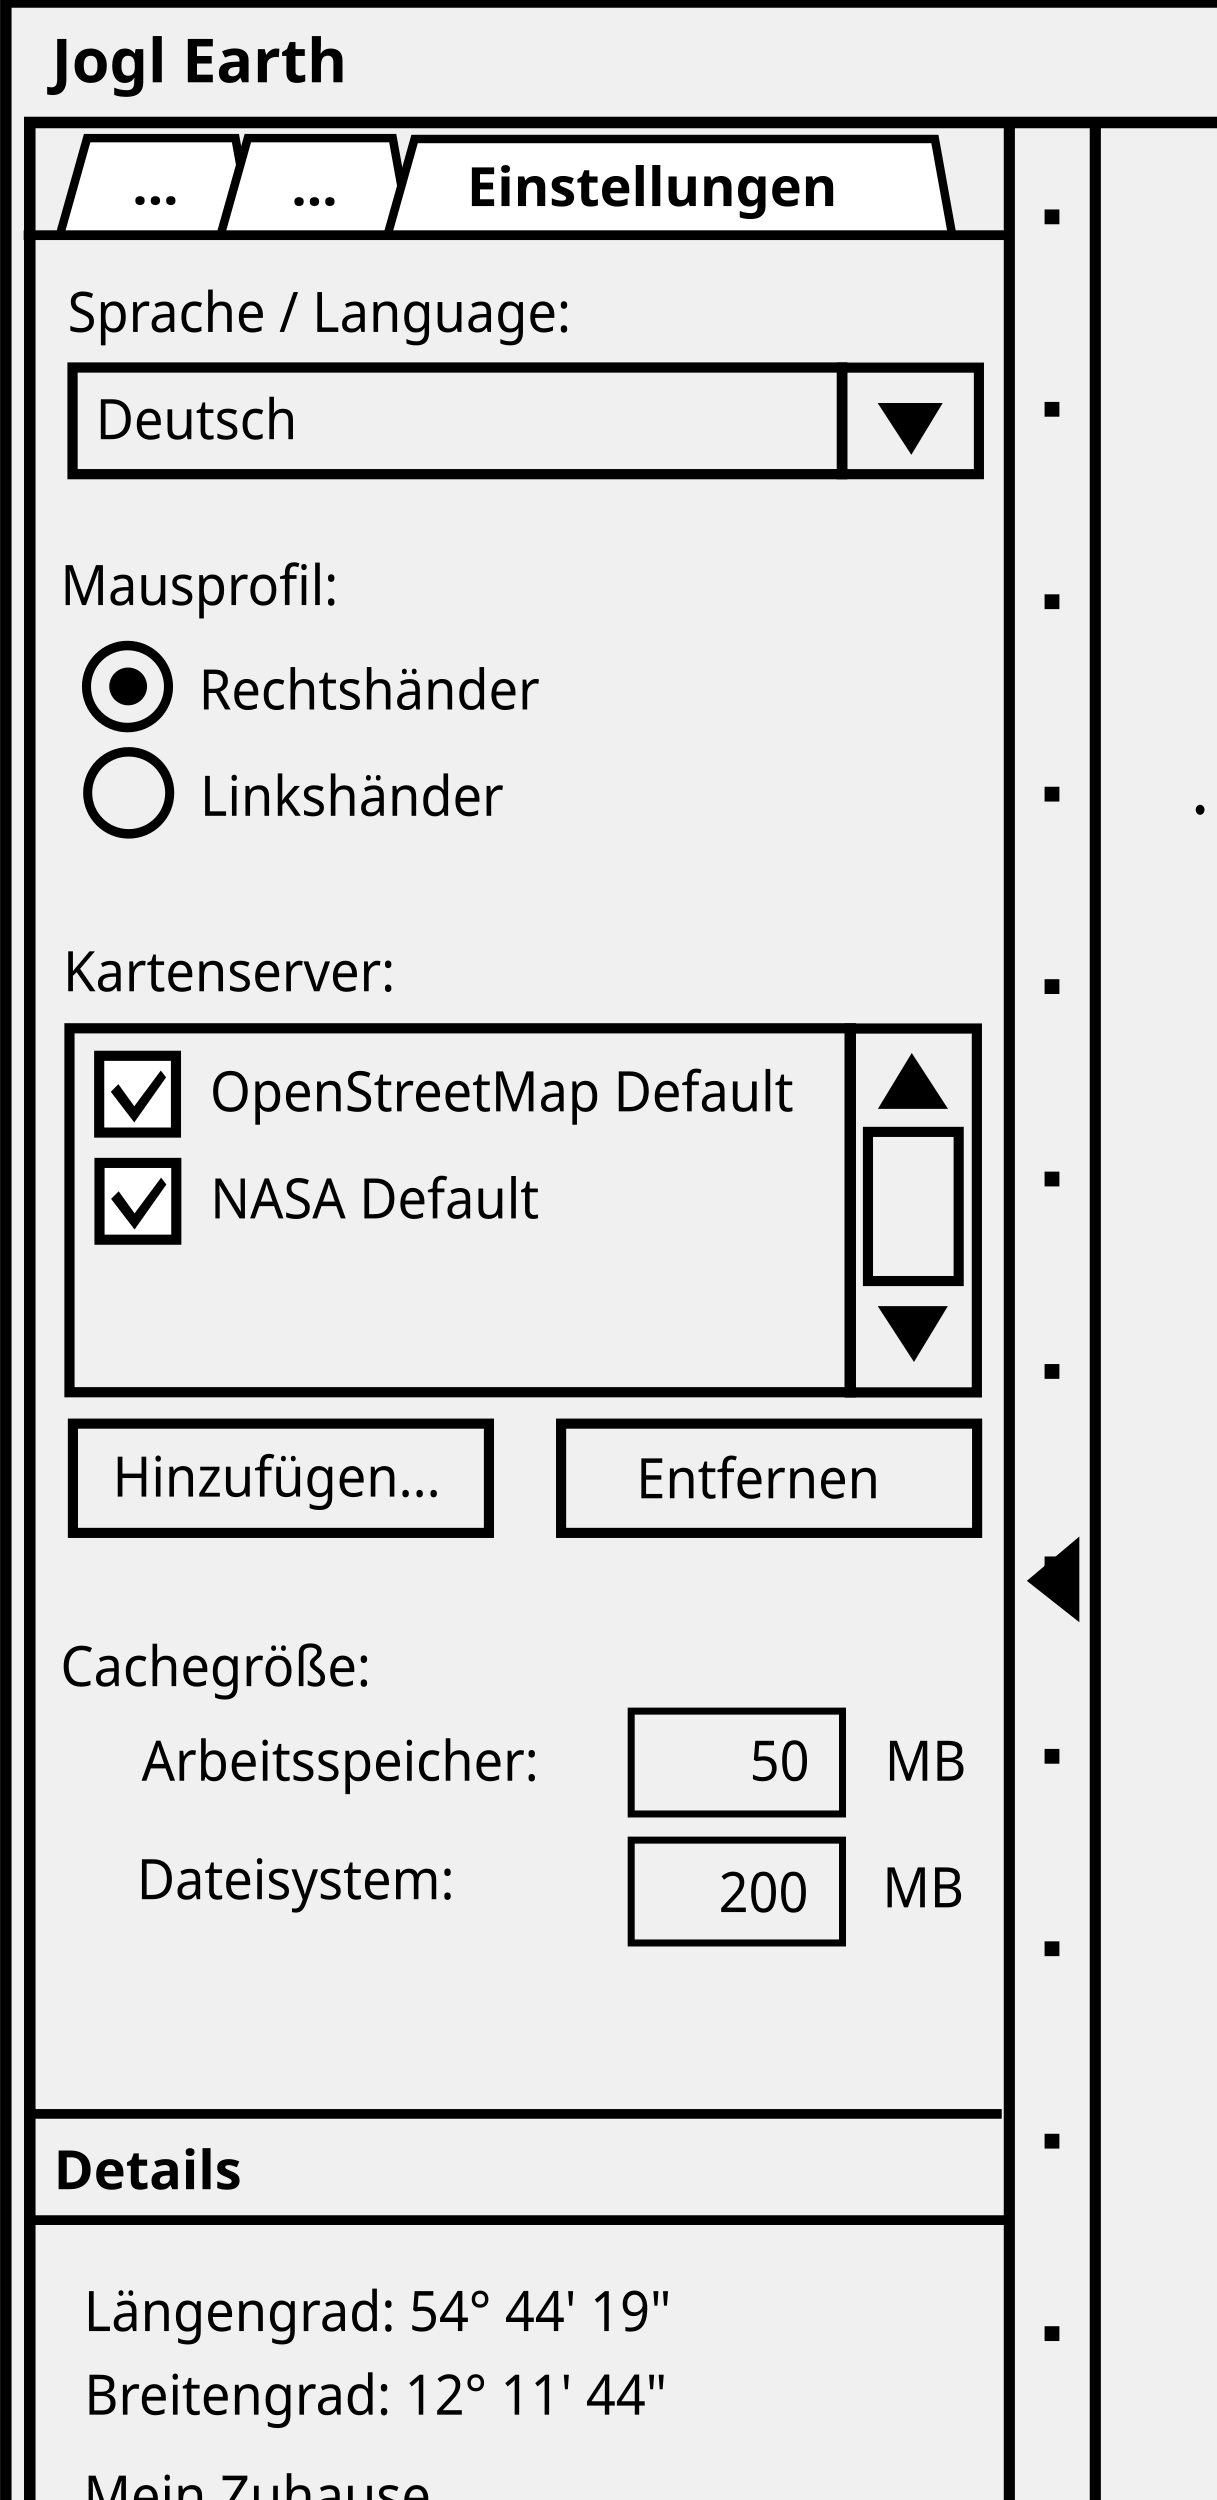
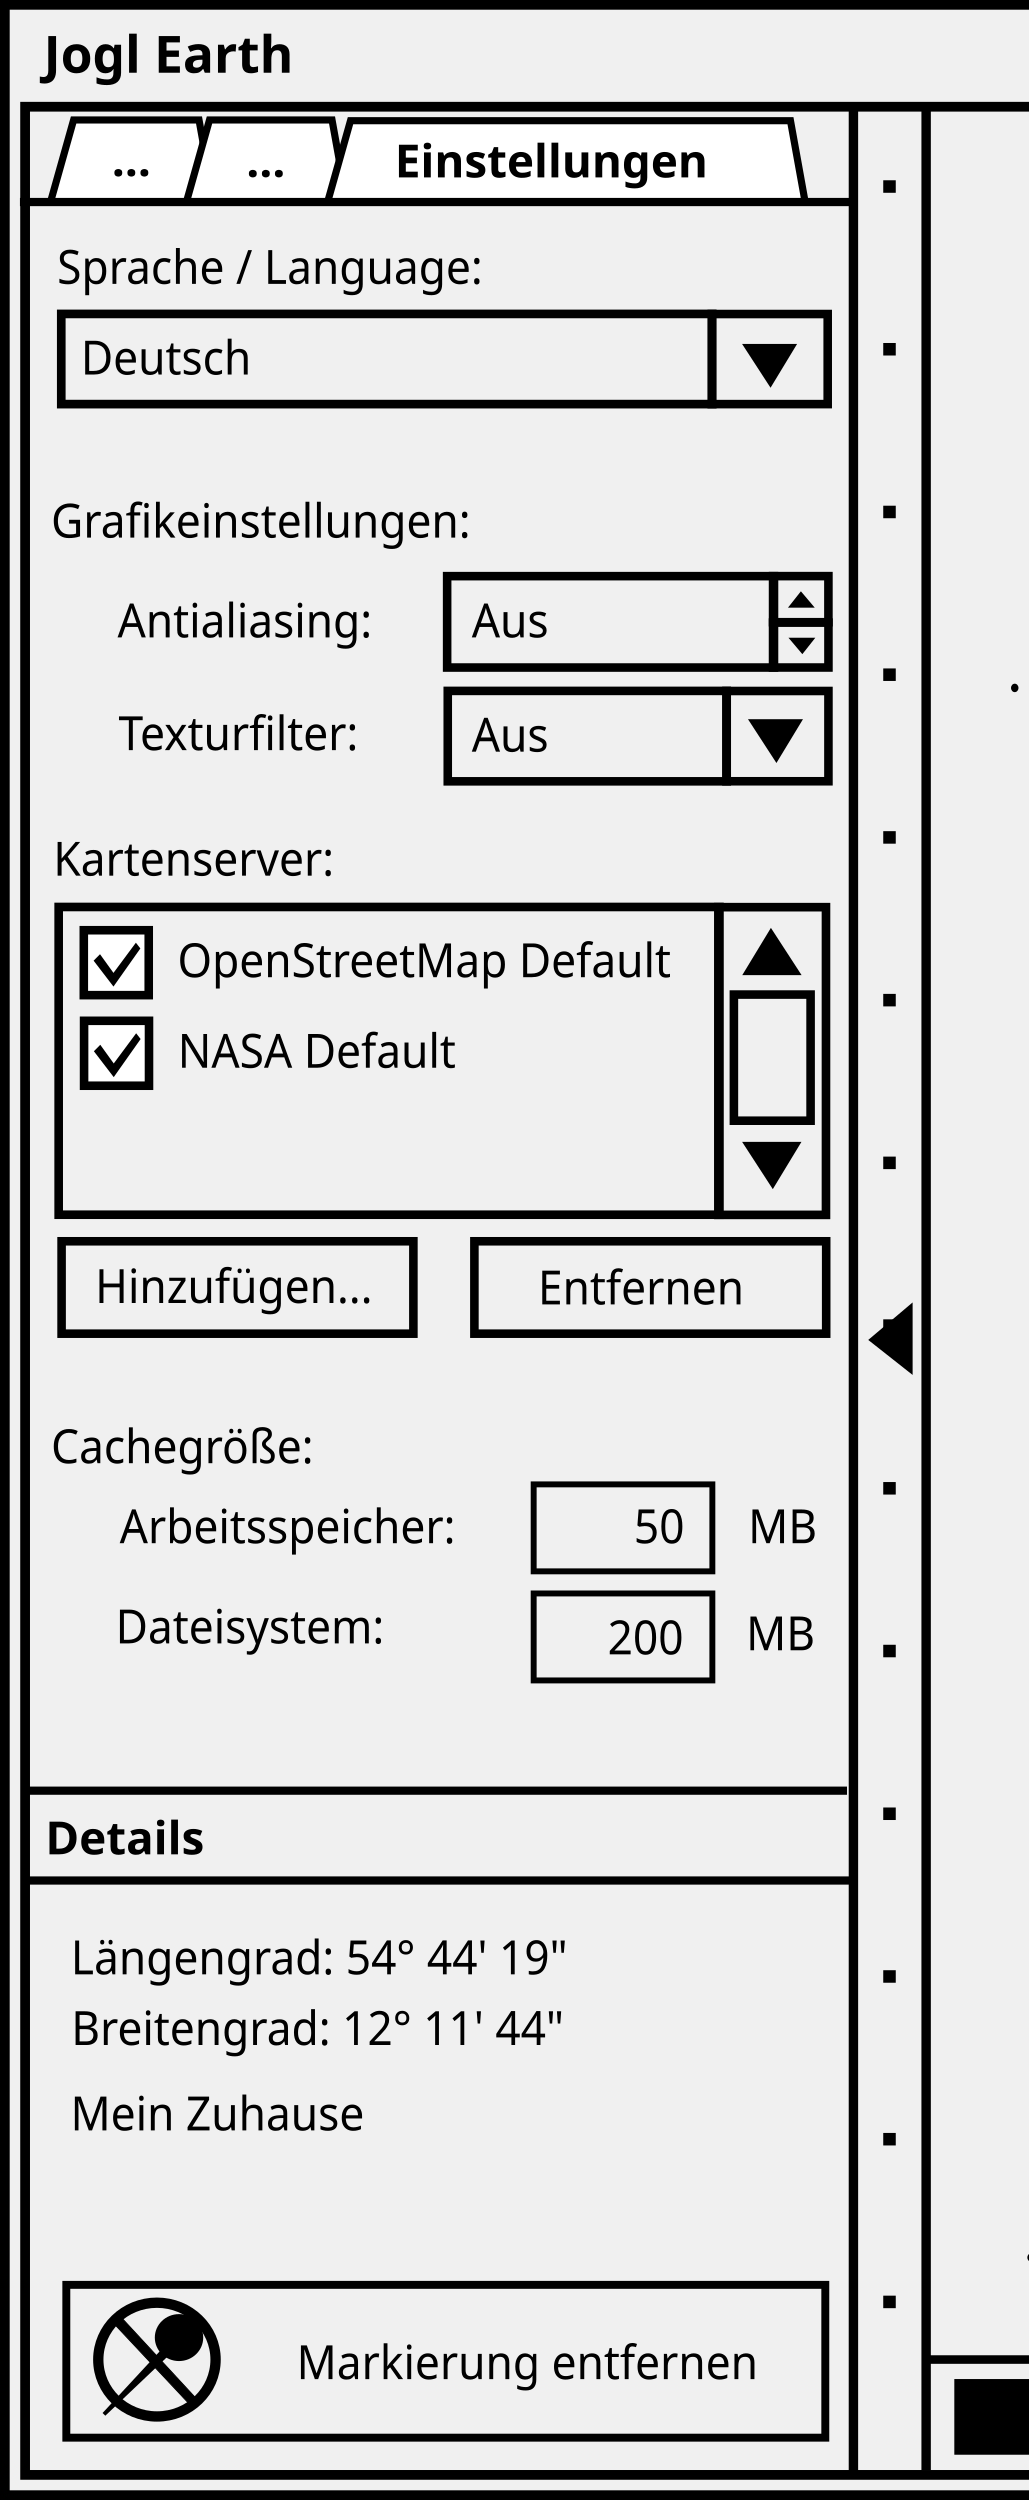
- <svg xmlns="http://www.w3.org/2000/svg" width="180" height="370" id="svg2" version="1.1">
+ <svg xmlns="http://www.w3.org/2000/svg" width="180" height="437.555" id="svg2" version="1.1">
  <defs id="defs4" />
-   <g id="layer1" transform="translate(-18.8125,-301.6562)">
-     <text xml:space="preserve" style="font-size:36.812px;font-style:normal;font-weight:normal;text-align:start;line-height:125%;letter-spacing:0px;word-spacing:0px;text-anchor:start;fill:#000000;fill-opacity:1;stroke:none;font-family:Sans" x="154.671" y="547.28" id="text7509" transform="scale(0.96829,1.032749)">
-       <tspan id="tspan7511" x="154.671" y="547.28" style="font-size:8px;text-align:start;text-anchor:start">MB</tspan>
+   <g id="layer1" transform="translate(-18.82523,-301.1038)">
+     <text xml:space="preserve" style="font-size:36.812px;font-style:normal;font-weight:normal;text-align:start;line-height:125%;letter-spacing:0px;word-spacing:0px;text-anchor:start;fill:#000000;fill-opacity:1;stroke:none;font-family:Sans" x="154.671" y="553.089" id="text7509" transform="scale(0.96829,1.032749)">
+       <tspan id="tspan7511" x="154.671" y="553.089" style="font-size:8px;text-align:start;text-anchor:start">MB</tspan>
    </text>
    <path id="path4767" d="m 27.656,336.49 4.053,-14.39 21.947,0 2.533,14.039" style="fill:#ffffff;fill-opacity:1;stroke:#000000;stroke-width:1.252;stroke-linecap:butt;stroke-linejoin:miter;stroke-miterlimit:4;stroke-opacity:1;stroke-dasharray:none" />
-     <text xml:space="preserve" style="font-size:36.812px;font-style:normal;font-weight:normal;text-align:start;line-height:125%;letter-spacing:0px;word-spacing:0px;text-anchor:start;fill:#000000;fill-opacity:1;stroke:none;font-family:Sans" x="28.676" y="533.724" id="text7493" transform="scale(0.96829,1.032749)">
-       <tspan id="tspan7495" x="28.676" y="533.724" style="font-size:8px;text-align:start;text-anchor:start">Cachegröße:</tspan>
+     <text xml:space="preserve" style="font-size:36.812px;font-style:normal;font-weight:normal;text-align:start;line-height:125%;letter-spacing:0px;word-spacing:0px;text-anchor:start;fill:#000000;fill-opacity:1;stroke:none;font-family:Sans" x="28.676" y="539.533" id="text7493" transform="scale(0.96829,1.032749)">
+       <tspan id="tspan7495" x="28.676" y="539.533" style="font-size:8px;text-align:start;text-anchor:start">Cachegröße:</tspan>
    </text>
    <rect style="fill:none;stroke:#000000;stroke-width:1.706;stroke-linecap:butt;stroke-linejoin:miter;stroke-miterlimit:4;stroke-opacity:1;stroke-dasharray:none" id="rect2985" width="561.002" height="414.481" x="23.219" y="319.784" />
    <path style="fill:none;stroke:#000000;stroke-width:1.647;stroke-linecap:butt;stroke-linejoin:miter;stroke-miterlimit:4;stroke-opacity:1;stroke-dasharray:none" d="m 180.919,319.598 0,413.87" id="path3755" />
    <path style="fill:none;stroke:#000000;stroke-width:1.497;stroke-linecap:butt;stroke-linejoin:miter;stroke-miterlimit:4;stroke-opacity:1;stroke-dasharray:none" d="m 181.296,714.076 375.1,0" id="path3759" />
    <rect y="301.952" x="19.674" height="435.859" width="567.379" id="rect3761" style="fill:none;stroke:#000000;stroke-width:1.697;stroke-linecap:butt;stroke-linejoin:miter;stroke-miterlimit:4;stroke-opacity:1;stroke-dasharray:none" />
    <rect y="-729.984" x="-245.489" height="11.804" width="28.916" id="rect3799" style="fill:none;stroke:#000000;stroke-width:1.504;stroke-miterlimit:4;stroke-opacity:1;stroke-dasharray:none" transform="scale(-1,-1)" />
    <rect style="fill:#000000;fill-opacity:1;stroke:#000000;stroke-width:1.771;stroke-miterlimit:4;stroke-opacity:1;stroke-dasharray:none" id="rect3801" width="41.275" height="11.476" x="-228.012" y="-729.85" transform="scale(-1,-1)" />
    <text xml:space="preserve" style="font-size:40px;font-style:normal;font-weight:normal;line-height:125%;letter-spacing:0px;word-spacing:0px;fill:#000000;fill-opacity:1;stroke:none;font-family:Sans" x="207.839" y="726.166" id="text3803">
      <tspan id="tspan3805" x="207.839" y="726.166" style="font-size:6px;font-weight:bold;fill:#ffffff;-inkscape-font-specification:Sans Bold">75%</tspan>
    </text>
-     <path transform="matrix(0.006629,0,0,0.00788205,246.0169,393.2799)" d="m 483.571,409.148 a 98.214,93.929 0 1 1 -196.429,0 98.214,93.929 0 1 1 196.429,0 z" id="path3820-26" style="fill:#000000;fill-opacity:1;stroke:none" />
-     <path transform="matrix(0.006629,0,0,0.00788205,243.5169,365.0656)" d="m 483.571,409.148 a 98.214,93.929 0 1 1 -196.429,0 98.214,93.929 0 1 1 196.429,0 z" id="path3820-9" style="fill:#000000;fill-opacity:1;stroke:none" />
-     <path transform="matrix(0.006629,0,0,0.00788205,253.5169,456.4942)" d="m 483.571,409.148 a 98.214,93.929 0 1 1 -196.429,0 98.214,93.929 0 1 1 196.429,0 z" id="path3820-0" style="fill:#000000;fill-opacity:1;stroke:none" />
-     <path transform="matrix(0.006629,0,0,0.00788205,224.2312,421.1371)" d="m 483.571,409.148 a 98.214,93.929 0 1 1 -196.429,0 98.214,93.929 0 1 1 196.429,0 z" id="path3820-8" style="fill:#000000;fill-opacity:1;stroke:none" />
-     <path transform="matrix(0.006629,0,0,0.00788205,229.9455,476.8514)" d="m 483.571,409.148 a 98.214,93.929 0 1 1 -196.429,0 98.214,93.929 0 1 1 196.429,0 z" id="path3820-269" style="fill:#000000;fill-opacity:1;stroke:none" />
-     <path transform="matrix(0.006629,0,0,0.00788205,226.0169,341.1371)" d="m 483.571,409.148 a 98.214,93.929 0 1 1 -196.429,0 98.214,93.929 0 1 1 196.429,0 z" id="path3820-02" style="fill:#000000;fill-opacity:1;stroke:none" />
-     <path transform="matrix(0.006629,0,0,0.00788205,208.1598,356.1371)" d="m 483.571,409.148 a 98.214,93.929 0 1 1 -196.429,0 98.214,93.929 0 1 1 196.429,0 z" id="path3820-86" style="fill:#000000;fill-opacity:1;stroke:none" />
-     <path transform="matrix(0.006629,0,0,0.00788205,212.4455,395.4228)" d="m 483.571,409.148 a 98.214,93.929 0 1 1 -196.429,0 98.214,93.929 0 1 1 196.429,0 z" id="path3820-19" style="fill:#000000;fill-opacity:1;stroke:none" />
-     <path transform="matrix(0.006629,0,0,0.00788205,228.1598,376.8514)" d="m 483.571,409.148 a 98.214,93.929 0 1 1 -196.429,0 98.214,93.929 0 1 1 196.429,0 z" id="path3820-38" style="fill:#000000;fill-opacity:1;stroke:none" />
-     <path transform="matrix(0.006629,0,0,0.00788205,211.0169,468.9942)" d="m 483.571,409.148 a 98.214,93.929 0 1 1 -196.429,0 98.214,93.929 0 1 1 196.429,0 z" id="path3820-6" style="fill:#000000;fill-opacity:1;stroke:none" />
-     <path transform="matrix(0.006629,0,0,0.00788205,193.874,418.2799)" d="m 483.571,409.148 a 98.214,93.929 0 1 1 -196.429,0 98.214,93.929 0 1 1 196.429,0 z" id="path3820-09" style="fill:#000000;fill-opacity:1;stroke:none" />
-     <path transform="matrix(0.006629,0,0,0.00788205,198.874,483.2799)" d="m 483.571,409.148 a 98.214,93.929 0 1 1 -196.429,0 98.214,93.929 0 1 1 196.429,0 z" id="path3820-45" style="fill:#000000;fill-opacity:1;stroke:none" />
-     <path transform="matrix(0.006629,0,0,0.00788205,219.5883,509.7085)" d="m 483.571,409.148 a 98.214,93.929 0 1 1 -196.429,0 98.214,93.929 0 1 1 196.429,0 z" id="path3820-44" style="fill:#000000;fill-opacity:1;stroke:none" />
-     <path transform="matrix(0.006629,0,0,0.00788205,251.7312,505.4228)" d="m 483.571,409.148 a 98.214,93.929 0 1 1 -196.429,0 98.214,93.929 0 1 1 196.429,0 z" id="path3820-94" style="fill:#000000;fill-opacity:1;stroke:none" />
-     <path transform="matrix(0.006629,0,0,0.00788205,251.0169,551.8514)" d="m 483.571,409.148 a 98.214,93.929 0 1 1 -196.429,0 98.214,93.929 0 1 1 196.429,0 z" id="path3820-48" style="fill:#000000;fill-opacity:1;stroke:none" />
-     <path transform="matrix(0.006629,0,0,0.00788205,240.3026,536.8514)" d="m 483.571,409.148 a 98.214,93.929 0 1 1 -196.429,0 98.214,93.929 0 1 1 196.429,0 z" id="path3820-00" style="fill:#000000;fill-opacity:1;stroke:none" />
-     <path transform="matrix(0.006629,0,0,0.00788205,213.874,629.4228)" d="m 483.571,409.148 a 98.214,93.929 0 1 1 -196.429,0 98.214,93.929 0 1 1 196.429,0 z" id="path3820-15" style="fill:#000000;fill-opacity:1;stroke:none" />
-     <path transform="matrix(0.006629,0,0,0.00788205,206.7312,659.4228)" d="m 483.571,409.148 a 98.214,93.929 0 1 1 -196.429,0 98.214,93.929 0 1 1 196.429,0 z" id="path3820-04" style="fill:#000000;fill-opacity:1;stroke:none" />
-     <path transform="matrix(0.006629,0,0,0.00788205,216.7312,675.8514)" d="m 483.571,409.148 a 98.214,93.929 0 1 1 -196.429,0 98.214,93.929 0 1 1 196.429,0 z" id="path3820-21" style="fill:#000000;fill-opacity:1;stroke:none" />
-     <path transform="matrix(0.006629,0,0,-0.00788205,196.7312,699.4441)" d="m 483.571,409.148 a 98.214,93.929 0 1 1 -196.429,0 98.214,93.929 0 1 1 196.429,0 z" id="path3820-46" style="fill:#000000;fill-opacity:1;stroke:none" />
-     <path transform="matrix(0.006629,0,0,0.00788205,256.0169,578.2799)" d="m 483.571,409.148 a 98.214,93.929 0 1 1 -196.429,0 98.214,93.929 0 1 1 196.429,0 z" id="path3820-97" style="fill:#000000;fill-opacity:1;stroke:none" />
-     <path transform="matrix(0.006629,0,0,0.00788205,230.3026,652.2799)" d="m 483.571,409.148 a 98.214,93.929 0 1 1 -196.429,0 98.214,93.929 0 1 1 196.429,0 z" id="path3820-723" style="fill:#000000;fill-opacity:1;stroke:none" />
-     <path transform="matrix(0.006629,0,0,0.00788205,201.0169,528.2799)" d="m 483.571,409.148 a 98.214,93.929 0 1 1 -196.429,0 98.214,93.929 0 1 1 196.429,0 z" id="path3820-113" style="fill:#000000;fill-opacity:1;stroke:none" />
+     <path transform="matrix(0.006629,0,0,0.00788205,246.0169,393.2799)" d="m 483.571,409.148 c 0,51.875 -43.972,93.929 -98.214,93.929 -54.242,0 -98.214,-42.053 -98.214,-93.929 0,-51.875 43.972,-93.929 98.214,-93.929 54.242,0 98.214,42.053 98.214,93.929 z" id="path3820-26" style="fill:#000000;fill-opacity:1;stroke:none" />
+     <path transform="matrix(0.006629,0,0,0.00788205,243.5169,365.0656)" d="m 483.571,409.148 c 0,51.875 -43.972,93.929 -98.214,93.929 -54.242,0 -98.214,-42.053 -98.214,-93.929 0,-51.875 43.972,-93.929 98.214,-93.929 54.242,0 98.214,42.053 98.214,93.929 z" id="path3820-9" style="fill:#000000;fill-opacity:1;stroke:none" />
+     <path transform="matrix(0.006629,0,0,0.00788205,253.5169,456.4942)" d="m 483.571,409.148 c 0,51.875 -43.972,93.929 -98.214,93.929 -54.242,0 -98.214,-42.053 -98.214,-93.929 0,-51.875 43.972,-93.929 98.214,-93.929 54.242,0 98.214,42.053 98.214,93.929 z" id="path3820-0" style="fill:#000000;fill-opacity:1;stroke:none" />
+     <path transform="matrix(0.006629,0,0,0.00788205,224.2312,421.1371)" d="m 483.571,409.148 c 0,51.875 -43.972,93.929 -98.214,93.929 -54.242,0 -98.214,-42.053 -98.214,-93.929 0,-51.875 43.972,-93.929 98.214,-93.929 54.242,0 98.214,42.053 98.214,93.929 z" id="path3820-8" style="fill:#000000;fill-opacity:1;stroke:none" />
+     <path transform="matrix(0.006629,0,0,0.00788205,229.9455,476.8514)" d="m 483.571,409.148 c 0,51.875 -43.972,93.929 -98.214,93.929 -54.242,0 -98.214,-42.053 -98.214,-93.929 0,-51.875 43.972,-93.929 98.214,-93.929 54.242,0 98.214,42.053 98.214,93.929 z" id="path3820-269" style="fill:#000000;fill-opacity:1;stroke:none" />
+     <path transform="matrix(0.006629,0,0,0.00788205,226.0169,341.1371)" d="m 483.571,409.148 c 0,51.875 -43.972,93.929 -98.214,93.929 -54.242,0 -98.214,-42.053 -98.214,-93.929 0,-51.875 43.972,-93.929 98.214,-93.929 54.242,0 98.214,42.053 98.214,93.929 z" id="path3820-02" style="fill:#000000;fill-opacity:1;stroke:none" />
+     <path transform="matrix(0.006629,0,0,0.00788205,208.1598,356.1371)" d="m 483.571,409.148 c 0,51.875 -43.972,93.929 -98.214,93.929 -54.242,0 -98.214,-42.053 -98.214,-93.929 0,-51.875 43.972,-93.929 98.214,-93.929 54.242,0 98.214,42.053 98.214,93.929 z" id="path3820-86" style="fill:#000000;fill-opacity:1;stroke:none" />
+     <path transform="matrix(0.006629,0,0,0.00788205,212.4455,395.4228)" d="m 483.571,409.148 c 0,51.875 -43.972,93.929 -98.214,93.929 -54.242,0 -98.214,-42.053 -98.214,-93.929 0,-51.875 43.972,-93.929 98.214,-93.929 54.242,0 98.214,42.053 98.214,93.929 z" id="path3820-19" style="fill:#000000;fill-opacity:1;stroke:none" />
+     <path transform="matrix(0.006629,0,0,0.00788205,228.1598,376.8514)" d="m 483.571,409.148 c 0,51.875 -43.972,93.929 -98.214,93.929 -54.242,0 -98.214,-42.053 -98.214,-93.929 0,-51.875 43.972,-93.929 98.214,-93.929 54.242,0 98.214,42.053 98.214,93.929 z" id="path3820-38" style="fill:#000000;fill-opacity:1;stroke:none" />
+     <path transform="matrix(0.006629,0,0,0.00788205,211.0169,468.9942)" d="m 483.571,409.148 c 0,51.875 -43.972,93.929 -98.214,93.929 -54.242,0 -98.214,-42.053 -98.214,-93.929 0,-51.875 43.972,-93.929 98.214,-93.929 54.242,0 98.214,42.053 98.214,93.929 z" id="path3820-6" style="fill:#000000;fill-opacity:1;stroke:none" />
+     <path transform="matrix(0.006629,0,0,0.00788205,193.874,418.2799)" d="m 483.571,409.148 c 0,51.875 -43.972,93.929 -98.214,93.929 -54.242,0 -98.214,-42.053 -98.214,-93.929 0,-51.875 43.972,-93.929 98.214,-93.929 54.242,0 98.214,42.053 98.214,93.929 z" id="path3820-09" style="fill:#000000;fill-opacity:1;stroke:none" />
+     <path transform="matrix(0.006629,0,0,0.00788205,198.874,483.2799)" d="m 483.571,409.148 c 0,51.875 -43.972,93.929 -98.214,93.929 -54.242,0 -98.214,-42.053 -98.214,-93.929 0,-51.875 43.972,-93.929 98.214,-93.929 54.242,0 98.214,42.053 98.214,93.929 z" id="path3820-45" style="fill:#000000;fill-opacity:1;stroke:none" />
+     <path transform="matrix(0.006629,0,0,0.00788205,219.5883,509.7085)" d="m 483.571,409.148 c 0,51.875 -43.972,93.929 -98.214,93.929 -54.242,0 -98.214,-42.053 -98.214,-93.929 0,-51.875 43.972,-93.929 98.214,-93.929 54.242,0 98.214,42.053 98.214,93.929 z" id="path3820-44" style="fill:#000000;fill-opacity:1;stroke:none" />
+     <path transform="matrix(0.006629,0,0,0.00788205,251.7312,505.4228)" d="m 483.571,409.148 c 0,51.875 -43.972,93.929 -98.214,93.929 -54.242,0 -98.214,-42.053 -98.214,-93.929 0,-51.875 43.972,-93.929 98.214,-93.929 54.242,0 98.214,42.053 98.214,93.929 z" id="path3820-94" style="fill:#000000;fill-opacity:1;stroke:none" />
+     <path transform="matrix(0.006629,0,0,0.00788205,251.0169,551.8514)" d="m 483.571,409.148 c 0,51.875 -43.972,93.929 -98.214,93.929 -54.242,0 -98.214,-42.053 -98.214,-93.929 0,-51.875 43.972,-93.929 98.214,-93.929 54.242,0 98.214,42.053 98.214,93.929 z" id="path3820-48" style="fill:#000000;fill-opacity:1;stroke:none" />
+     <path transform="matrix(0.006629,0,0,0.00788205,240.3026,536.8514)" d="m 483.571,409.148 c 0,51.875 -43.972,93.929 -98.214,93.929 -54.242,0 -98.214,-42.053 -98.214,-93.929 0,-51.875 43.972,-93.929 98.214,-93.929 54.242,0 98.214,42.053 98.214,93.929 z" id="path3820-00" style="fill:#000000;fill-opacity:1;stroke:none" />
+     <path transform="matrix(0.006629,0,0,0.00788205,213.874,629.4228)" d="m 483.571,409.148 c 0,51.875 -43.972,93.929 -98.214,93.929 -54.242,0 -98.214,-42.053 -98.214,-93.929 0,-51.875 43.972,-93.929 98.214,-93.929 54.242,0 98.214,42.053 98.214,93.929 z" id="path3820-15" style="fill:#000000;fill-opacity:1;stroke:none" />
+     <path transform="matrix(0.006629,0,0,0.00788205,206.7312,659.4228)" d="m 483.571,409.148 c 0,51.875 -43.972,93.929 -98.214,93.929 -54.242,0 -98.214,-42.053 -98.214,-93.929 0,-51.875 43.972,-93.929 98.214,-93.929 54.242,0 98.214,42.053 98.214,93.929 z" id="path3820-04" style="fill:#000000;fill-opacity:1;stroke:none" />
+     <path transform="matrix(0.006629,0,0,0.00788205,216.7312,675.8514)" d="m 483.571,409.148 c 0,51.875 -43.972,93.929 -98.214,93.929 -54.242,0 -98.214,-42.053 -98.214,-93.929 0,-51.875 43.972,-93.929 98.214,-93.929 54.242,0 98.214,42.053 98.214,93.929 z" id="path3820-21" style="fill:#000000;fill-opacity:1;stroke:none" />
+     <path transform="matrix(0.006629,0,0,-0.00788205,196.7312,699.4441)" d="m 483.571,409.148 c 0,51.875 -43.972,93.929 -98.214,93.929 -54.242,0 -98.214,-42.053 -98.214,-93.929 0,-51.875 43.972,-93.929 98.214,-93.929 54.242,0 98.214,42.053 98.214,93.929 z" id="path3820-46" style="fill:#000000;fill-opacity:1;stroke:none" />
+     <path transform="matrix(0.006629,0,0,0.00788205,256.0169,578.2799)" d="m 483.571,409.148 c 0,51.875 -43.972,93.929 -98.214,93.929 -54.242,0 -98.214,-42.053 -98.214,-93.929 0,-51.875 43.972,-93.929 98.214,-93.929 54.242,0 98.214,42.053 98.214,93.929 z" id="path3820-97" style="fill:#000000;fill-opacity:1;stroke:none" />
+     <path transform="matrix(0.006629,0,0,0.00788205,230.3026,652.2799)" d="m 483.571,409.148 c 0,51.875 -43.972,93.929 -98.214,93.929 -54.242,0 -98.214,-42.053 -98.214,-93.929 0,-51.875 43.972,-93.929 98.214,-93.929 54.242,0 98.214,42.053 98.214,93.929 z" id="path3820-723" style="fill:#000000;fill-opacity:1;stroke:none" />
+     <path transform="matrix(0.006629,0,0,0.00788205,201.0169,528.2799)" d="m 483.571,409.148 c 0,51.875 -43.972,93.929 -98.214,93.929 -54.242,0 -98.214,-42.053 -98.214,-93.929 0,-51.875 43.972,-93.929 98.214,-93.929 54.242,0 98.214,42.053 98.214,93.929 z" id="path3820-113" style="fill:#000000;fill-opacity:1;stroke:none" />
    <path style="fill:none;stroke:#000000;stroke-width:1.439;stroke-linecap:butt;stroke-linejoin:miter;stroke-miterlimit:4;stroke-opacity:1;stroke-dasharray:none" d="m 22.701,630.235 144.975,0" id="path4734" />
    <path style="fill:none;stroke:#000000;stroke-width:1.434;stroke-linecap:butt;stroke-linejoin:miter;stroke-miterlimit:4;stroke-opacity:1;stroke-dasharray:none" d="m 22.696,614.512 144.374,0" id="path4736" />
    <text xml:space="preserve" style="font-size:40px;font-style:normal;font-weight:normal;line-height:125%;letter-spacing:0px;word-spacing:0px;fill:#000000;fill-opacity:1;stroke:none;font-family:Sans" x="26.769" y="625.656" id="text4738">
      <tspan id="tspan4740" x="26.769" y="625.656" style="font-size:8px;font-weight:bold;-inkscape-font-specification:Sans Bold">Details</tspan>
    </text>
    <path style="fill:#ffffff;fill-opacity:1;stroke:#000000;stroke-width:1.252;stroke-linecap:butt;stroke-linejoin:miter;stroke-miterlimit:4;stroke-opacity:1;stroke-dasharray:none" d="m 51.442,336.49 4.053,-14.39 21.441,0 2.533,14.039" id="path4769" />
    <path style="fill:#ffffff;fill-opacity:1;stroke:#000000;stroke-width:1.252;stroke-linecap:butt;stroke-linejoin:miter;stroke-miterlimit:4;stroke-opacity:1;stroke-dasharray:none" d="m 76.12,336.618 4.053,-14.39 77,0 2.533,14.039" id="path4744" />
    <path id="path4742" d="m 22.316,336.463 146.488,0" style="fill:none;stroke:#000000;stroke-width:1.442;stroke-linecap:butt;stroke-linejoin:miter;stroke-miterlimit:4;stroke-opacity:1;stroke-dasharray:none" />
    <text id="text4771" y="331.903" x="38.389" style="font-size:40px;font-style:normal;font-weight:normal;line-height:125%;letter-spacing:0px;word-spacing:0px;fill:#000000;fill-opacity:1;stroke:none;font-family:Sans" xml:space="preserve">
      <tspan style="font-size:8px;font-weight:bold;-inkscape-font-specification:Sans Bold" y="331.903" x="38.389" id="tspan4773">...</tspan>
    </text>
    <text id="text4779" y="313.834" x="26.463" style="font-size:40px;font-style:normal;font-weight:normal;line-height:125%;letter-spacing:0px;word-spacing:0px;fill:#000000;fill-opacity:1;stroke:none;font-family:Sans" xml:space="preserve">
      <tspan style="font-size:9px;font-weight:bold;-inkscape-font-specification:Sans Bold" y="313.834" x="26.463" id="tspan4781">Jogl Earth</tspan>
    </text>
    <path id="path4783" d="m 168.194,319.039 0,414.734" style="fill:none;stroke:#000000;stroke-width:1.648;stroke-linecap:butt;stroke-linejoin:miter;stroke-miterlimit:4;stroke-opacity:1;stroke-dasharray:none" />
    <path style="fill:none;stroke:#000000;stroke-width:2.191;stroke-linecap:butt;stroke-linejoin:miter;stroke-miterlimit:4;stroke-opacity:1;stroke-dasharray:2.191, 26.289;stroke-dashoffset:0" d="m 174.507,332.655 0,394.005" id="path4787" />
    <path style="fill:#000000;fill-opacity:1;stroke:#000000;stroke-width:0.556px;stroke-linecap:butt;stroke-linejoin:miter;stroke-opacity:1" d="m 178.276,529.656 0,11.52 -7.051,-5.561 z" id="path4785" />
-     <text transform="scale(0.96829,1.032749)" id="text4789-6" y="378.797" x="28.676" style="font-size:36.812px;font-style:normal;font-weight:normal;text-align:start;line-height:125%;letter-spacing:0px;word-spacing:0px;text-anchor:start;fill:#000000;fill-opacity:1;stroke:none;font-family:Sans" xml:space="preserve">
-       <tspan style="font-size:8px;text-align:start;text-anchor:start" y="378.797" x="28.676" id="tspan4791-6">Mausprofil:</tspan>
+     <text transform="scale(0.96829,1.032749)" id="text4789-6" y="382.67" x="28.676" style="font-size:36.812px;font-style:normal;font-weight:normal;text-align:start;line-height:125%;letter-spacing:0px;word-spacing:0px;text-anchor:start;fill:#000000;fill-opacity:1;stroke:none;font-family:Sans" xml:space="preserve">
+       <tspan style="font-size:8px;text-align:start;text-anchor:start" y="382.67" x="28.676" id="tspan4791-6">Grafikeinstellungen:</tspan>
    </text>
    <text xml:space="preserve" style="font-size:36.812px;font-style:normal;font-weight:normal;text-align:start;line-height:125%;letter-spacing:0px;word-spacing:0px;text-anchor:start;fill:#000000;fill-opacity:1;stroke:none;font-family:Sans" x="32.246" y="626.147" id="text3775-2" transform="scale(0.96829,1.032749)">
      <tspan id="tspan3777-3" x="32.246" y="626.147" style="font-size:8px;text-align:start;text-anchor:start">Längengrad: 54° 44' 19"</tspan>
    </text>
    <text xml:space="preserve" style="font-size:36.812px;font-style:normal;font-weight:normal;text-align:start;line-height:125%;letter-spacing:0px;word-spacing:0px;text-anchor:start;fill:#000000;fill-opacity:1;stroke:none;font-family:Sans" x="32.324" y="638.129" id="text3775-2-1" transform="scale(0.96829,1.032749)">
      <tspan id="tspan3777-3-7" x="32.324" y="638.129" style="font-size:8px;text-align:start;text-anchor:start">Breitengrad: 12° 11' 44"</tspan>
    </text>
    <rect y="-727.75" x="-163.27" height="26.746" width="132.837" id="rect3799-6-7-6" style="fill:none;stroke:#000000;stroke-width:1.387;stroke-miterlimit:4;stroke-opacity:1;stroke-dasharray:none" transform="scale(-1,-1)" />
    <text xml:space="preserve" style="font-size:36.812px;font-style:normal;font-weight:normal;text-align:start;line-height:125%;letter-spacing:0px;word-spacing:0px;text-anchor:start;fill:#000000;fill-opacity:1;stroke:none;font-family:Sans" x="32.193" y="652.594" id="text3775-2-1-9" transform="scale(0.96829,1.032749)">
      <tspan x="32.193" y="652.594" style="font-size:8px;text-align:start;text-anchor:start" id="tspan5194">Mein Zuhause</tspan>
    </text>
    <g id="g5202" transform="translate(2.5,136.7498)">
      <path transform="matrix(0.6777251,0,0,0.6777251,30.03643,310.124)" d="m 32.25,388.594 c 0,3.348 -2.798,6.062 -6.25,6.062 -3.452,0 -6.25,-2.714 -6.25,-6.062 0,-3.348 2.798,-6.062 6.25,-6.062 3.452,0 6.25,2.714 6.25,6.062 z" id="path5198" style="fill:#000000;fill-opacity:1;stroke:none" />
      <path id="path5200" d="m 47.318,573.102 -12.792,13.809 13.639,-12.961 z" style="fill:#000000;fill-opacity:1;stroke:#000000;stroke-width:0.678px;stroke-linecap:butt;stroke-linejoin:miter;stroke-opacity:1" />
    </g>
    <text xml:space="preserve" style="font-size:36.812px;font-style:normal;font-weight:normal;text-align:start;line-height:125%;letter-spacing:0px;word-spacing:0px;text-anchor:start;fill:#000000;fill-opacity:1;stroke:none;font-family:Sans" x="73.056" y="694.756" id="text3775-2-1-7" transform="scale(0.96829,1.032749)">
      <tspan id="tspan3777-3-7-5" x="73.056" y="694.756" style="font-size:8px;text-align:start;text-anchor:start">Markierung entfernen</tspan>
    </text>
    <text xml:space="preserve" style="font-size:36.812px;font-style:normal;font-weight:normal;text-align:start;line-height:125%;letter-spacing:0px;word-spacing:0px;text-anchor:start;fill:#000000;fill-opacity:1;stroke:none;font-family:Sans" x="29.772" y="339.663" id="text5556" transform="scale(0.96829,1.032749)">
      <tspan id="tspan5558" x="29.772" y="339.663" style="font-size:8px;text-align:start;text-anchor:start">Sprache / Language:</tspan>
    </text>
    <rect transform="scale(-1,-1)" style="fill:none;stroke:#000000;stroke-width:1.516;stroke-miterlimit:4;stroke-opacity:1;stroke-dasharray:none" id="rect5560" width="113.934" height="15.785" x="-143.482" y="-371.833" />
    <rect y="-371.833" x="143.398" height="15.767" width="20.293" id="rect5562" style="fill:none;stroke:#000000;stroke-width:1.5;stroke-miterlimit:4;stroke-opacity:1;stroke-dasharray:none" transform="scale(1,-1)" />
    <text xml:space="preserve" style="font-size:36.812px;font-style:normal;font-weight:normal;text-align:start;line-height:125%;letter-spacing:0px;word-spacing:0px;text-anchor:start;fill:#000000;fill-opacity:1;stroke:none;font-family:Sans" x="34.058" y="355.028" id="text5556-2" transform="scale(0.96829,1.032749)">
      <tspan id="tspan5558-9" x="34.058" y="355.028" style="font-size:8px;font-style:normal;text-align:start;text-anchor:start;-inkscape-font-specification:Sans">Deutsch</tspan>
    </text>
-     <text transform="scale(0.96829,1.032749)" id="text4789-6-7" y="434.146" x="29.074" style="font-size:36.812px;font-style:normal;font-weight:normal;text-align:start;line-height:125%;letter-spacing:0px;word-spacing:0px;text-anchor:start;fill:#000000;fill-opacity:1;stroke:none;font-family:Sans" xml:space="preserve">
-       <tspan style="font-size:8px;text-align:start;text-anchor:start" y="434.146" x="29.074" id="tspan5880">Kartenserver:</tspan>
+     <text transform="scale(0.96829,1.032749)" id="text4789-6-7" y="439.956" x="29.074" style="font-size:36.812px;font-style:normal;font-weight:normal;text-align:start;line-height:125%;letter-spacing:0px;word-spacing:0px;text-anchor:start;fill:#000000;fill-opacity:1;stroke:none;font-family:Sans" xml:space="preserve">
+       <tspan style="font-size:8px;text-align:start;text-anchor:start" y="439.956" x="29.074" id="tspan5880">Kartenserver:</tspan>
    </text>
-     <rect y="-507.707" x="-144.744" height="53.863" width="115.65" id="rect3799-6-7-8" style="fill:none;stroke:#000000;stroke-width:1.51;stroke-miterlimit:4;stroke-opacity:1;stroke-dasharray:none" transform="scale(-1,-1)" />
-     <rect transform="scale(1,-1)" style="fill:none;stroke:#000000;stroke-width:1.51;stroke-miterlimit:4;stroke-opacity:1;stroke-dasharray:none" id="rect4813-5-1" width="18.837" height="53.855" x="144.552" y="-507.733" />
-     <path style="fill:#000000;fill-opacity:1;stroke:#000000;stroke-width:0.765;stroke-linecap:butt;stroke-linejoin:miter;stroke-miterlimit:4;stroke-opacity:1;stroke-dasharray:none" d="m 149.418,495.343 8.997,0 -4.344,7.167 z" id="path4785-5-0-5" />
-     <g id="g5080-1-8" transform="translate(-7.825763,59.23411)">
+     <rect y="-513.707" x="-144.744" height="53.863" width="115.65" id="rect3799-6-7-8" style="fill:none;stroke:#000000;stroke-width:1.51;stroke-miterlimit:4;stroke-opacity:1;stroke-dasharray:none" transform="scale(-1,-1)" />
+     <rect transform="scale(1,-1)" style="fill:none;stroke:#000000;stroke-width:1.51;stroke-miterlimit:4;stroke-opacity:1;stroke-dasharray:none" id="rect4813-5-1" width="18.837" height="53.855" x="144.552" y="-513.733" />
+     <path style="fill:#000000;fill-opacity:1;stroke:#000000;stroke-width:0.765;stroke-linecap:butt;stroke-linejoin:miter;stroke-miterlimit:4;stroke-opacity:1;stroke-dasharray:none" d="m 149.418,501.343 8.997,0 -4.344,7.167 z" id="path4785-5-0-5" />
+     <g id="g5080-1-8" transform="translate(-7.825763,65.23411)">
      <rect y="398.68" x="41.318" height="11.364" width="11.364" id="rect5055-3-2" style="fill:#ffffff;fill-opacity:1;stroke:#000000;stroke-width:1.5;stroke-miterlimit:4;stroke-opacity:1;stroke-dasharray:none;stroke-dashoffset:0" />
      <path id="path5057-5-4" d="m 43.035,404.009 1.121,-1.133 2.354,3.273 3.923,-5.287 0.785,1.007 -4.708,6.672 z" style="fill:#000000;fill-opacity:1;stroke:none" />
    </g>
-     <text transform="scale(0.96829,1.032749)" id="text4789-6-0-6-1" y="451.351" x="51.523" style="font-size:36.812px;font-style:normal;font-weight:normal;text-align:start;line-height:125%;letter-spacing:0px;word-spacing:0px;text-anchor:start;fill:#000000;fill-opacity:1;stroke:none;font-family:Sans" xml:space="preserve">
-       <tspan style="font-size:8px;text-align:start;text-anchor:start" y="451.351" x="51.523" id="tspan4791-6-9-0-6">OpenStreetMap Default</tspan>
+     <text transform="scale(0.96829,1.032749)" id="text4789-6-0-6-1" y="457.161" x="51.523" style="font-size:36.812px;font-style:normal;font-weight:normal;text-align:start;line-height:125%;letter-spacing:0px;word-spacing:0px;text-anchor:start;fill:#000000;fill-opacity:1;stroke:none;font-family:Sans" xml:space="preserve">
+       <tspan style="font-size:8px;text-align:start;text-anchor:start" y="457.161" x="51.523" id="tspan4791-6-9-0-6">OpenStreetMap Default</tspan>
    </text>
-     <path id="path5518-0" d="m 158.415,465.387 -8.997,0 4.344,-7.167 z" style="fill:#000000;fill-opacity:1;stroke:#000000;stroke-width:0.765;stroke-linecap:butt;stroke-linejoin:miter;stroke-miterlimit:4;stroke-opacity:1;stroke-dasharray:none" />
-     <rect style="fill:none;stroke:#000000;stroke-width:1.5;stroke-miterlimit:4;stroke-opacity:1;stroke-dasharray:none;stroke-dashoffset:0" id="rect5520-8" width="13.425" height="22.077" x="147.272" y="469.175" />
-     <path style="fill:none;stroke:#000000;stroke-width:1.101;stroke-miterlimit:4;stroke-opacity:1;stroke-dasharray:none" id="path7352" d="m 32.25,388.594 a 6.25,6.062 0 1 1 -12.5,0 6.25,6.062 0 1 1 12.5,0 z" transform="matrix(1.642381,0,0,-1.642381,3.589712,1352.304)" />
+     <path id="path5518-0" d="m 158.415,471.387 -8.997,0 4.344,-7.167 z" style="fill:#000000;fill-opacity:1;stroke:#000000;stroke-width:0.765;stroke-linecap:butt;stroke-linejoin:miter;stroke-miterlimit:4;stroke-opacity:1;stroke-dasharray:none" />
+     <rect style="fill:none;stroke:#000000;stroke-width:1.5;stroke-miterlimit:4;stroke-opacity:1;stroke-dasharray:none;stroke-dashoffset:0" id="rect5520-8" width="13.425" height="22.077" x="147.272" y="475.175" />
+     <path style="fill:none;stroke:#000000;stroke-width:1.101;stroke-miterlimit:4;stroke-opacity:1;stroke-dasharray:none" id="path7352" d="m 32.25,388.594 c 0,3.348 -2.798,6.062 -6.25,6.062 -3.452,0 -6.25,-2.714 -6.25,-6.062 0,-3.348 2.798,-6.062 6.25,-6.062 3.452,0 6.25,2.714 6.25,6.062 z" transform="matrix(1.642381,0,0,-1.642381,3.589712,1352.304)" />
    <path style="fill:#000000;fill-opacity:1;stroke:#000000;stroke-width:0.171;stroke-linecap:butt;stroke-linejoin:miter;stroke-miterlimit:4;stroke-opacity:1;stroke-dasharray:none" d="M 39.913,706.561 53.093,720.825 52.018,721.92 38.684,707.693" id="path7354" />
    <text xml:space="preserve" style="font-size:40px;font-style:normal;font-weight:normal;line-height:125%;letter-spacing:0px;word-spacing:0px;fill:#000000;fill-opacity:1;stroke:none;font-family:Sans" x="61.928" y="332.048" id="text4775">
      <tspan id="tspan4777" x="61.928" y="332.048" style="font-size:8px;font-weight:bold;-inkscape-font-specification:Sans Bold">...</tspan>
    </text>
    <text xml:space="preserve" style="font-size:40px;font-style:normal;font-weight:normal;line-height:125%;letter-spacing:0px;word-spacing:0px;fill:#000000;fill-opacity:1;stroke:none;font-family:Sans" x="87.928" y="332.155" id="text4738-9">
      <tspan id="tspan4740-7" x="87.928" y="332.155" style="font-size:8px;font-weight:bold;-inkscape-font-specification:Sans Bold">Einstellungen</tspan>
    </text>
    <path id="path7407" d="m 149.359,361.654 8.346,0 -4.029,6.648 z" style="fill:#000000;fill-opacity:1;stroke:#000000;stroke-width:0.71;stroke-linecap:butt;stroke-linejoin:miter;stroke-miterlimit:4;stroke-opacity:1;stroke-dasharray:none" />
-     <g id="g7413" transform="matrix(0.9161292,0,0,0.9161292,4.425845,96.46809)">
-       <path transform="matrix(0.8520052,0,0,0.8925768,-5.570223,235.9161)" d="m 56.922,110.879 c 0,4.101 -3.482,7.425 -7.778,7.425 -4.296,0 -7.778,-3.324 -7.778,-7.425 0,-4.101 3.482,-7.425 7.778,-7.425 4.296,0 7.778,3.324 7.778,7.425 z" id="path7409" style="fill:none;stroke:#000000;stroke-width:1.72;stroke-miterlimit:4;stroke-opacity:1;stroke-dasharray:none" />
-       <path style="fill:#000000;fill-opacity:1;stroke:none" id="path7411" d="m 56.922,110.879 c 0,4.101 -3.482,7.425 -7.778,7.425 -4.296,0 -7.778,-3.324 -7.778,-7.425 0,-4.101 3.482,-7.425 7.778,-7.425 4.296,0 7.778,3.324 7.778,7.425 z" transform="matrix(0.3922195,0,0,0.4108966,17.1321,289.3061)" />
-     </g>
-     <text transform="scale(0.96829,1.032749)" id="text7417" y="393.766" x="49.816" style="font-size:36.812px;font-style:normal;font-weight:normal;text-align:start;line-height:125%;letter-spacing:0px;word-spacing:0px;text-anchor:start;fill:#000000;fill-opacity:1;stroke:none;font-family:Sans" xml:space="preserve">
-       <tspan style="font-size:8px;font-style:normal;text-align:start;text-anchor:start;-inkscape-font-specification:Sans" y="393.766" x="49.816" id="tspan7419">Rechtshänder</tspan>
+     <text transform="scale(0.96829,1.032749)" id="text7417" y="399.576" x="40.688" style="font-size:36.812px;font-style:normal;font-weight:normal;text-align:start;line-height:125%;letter-spacing:0px;word-spacing:0px;text-anchor:start;fill:#000000;fill-opacity:1;stroke:none;font-family:Sans" xml:space="preserve">
+       <tspan style="font-size:8px;font-style:normal;text-align:start;text-anchor:start;-inkscape-font-specification:Sans" y="399.576" x="40.688" id="tspan7419">Antialiasing:</tspan>
    </text>
-     <path transform="matrix(0.7805469,0,0,0.8177157,-0.5004216,328.3308)" d="m 56.922,110.879 a 7.778,7.425 0 1 1 -15.556,0 7.778,7.425 0 1 1 15.556,0 z" id="path7423" style="fill:none;stroke:#000000;stroke-width:1.72;stroke-miterlimit:4;stroke-opacity:1;stroke-dasharray:none" />
-     <text xml:space="preserve" style="font-size:36.812px;font-style:normal;font-weight:normal;text-align:start;line-height:125%;letter-spacing:0px;word-spacing:0px;text-anchor:start;fill:#000000;fill-opacity:1;stroke:none;font-family:Sans" x="49.999" y="409" id="text7427" transform="scale(0.96829,1.032749)">
-       <tspan id="tspan7429" x="49.999" y="409" style="font-size:8px;font-style:normal;text-align:start;text-anchor:start;-inkscape-font-specification:Sans">Linkshänder</tspan>
+     <text xml:space="preserve" style="font-size:36.812px;font-style:normal;font-weight:normal;text-align:start;line-height:125%;letter-spacing:0px;word-spacing:0px;text-anchor:start;fill:#000000;fill-opacity:1;stroke:none;font-family:Sans" x="40.87" y="418.683" id="text7427" transform="scale(0.96829,1.032749)">
+       <tspan id="tspan7429" x="40.87" y="418.683" style="font-size:8px;font-style:normal;text-align:start;text-anchor:start;-inkscape-font-specification:Sans">Texturfilter:</tspan>
    </text>
-     <g id="g5080-1-8-8" transform="translate(-7.425616,75.79388)">
+     <g id="g5080-1-8-8" transform="translate(-7.425616,81.79388)">
      <rect y="397.973" x="40.965" height="11.364" width="11.364" id="rect5055-3-2-1" style="fill:#ffffff;fill-opacity:1;stroke:#000000;stroke-width:1.5;stroke-miterlimit:4;stroke-opacity:1;stroke-dasharray:none;stroke-dashoffset:0" />
      <path id="path5057-5-4-6" d="m 42.681,403.302 1.121,-1.133 2.354,3.273 3.923,-5.287 0.785,1.007 -4.708,6.672 z" style="fill:#000000;fill-opacity:1;stroke:none" />
    </g>
-     <text transform="scale(0.96829,1.032749)" id="text4789-6-0-6-1-8" y="466.701" x="51.571" style="font-size:36.812px;font-style:normal;font-weight:normal;text-align:start;line-height:125%;letter-spacing:0px;word-spacing:0px;text-anchor:start;fill:#000000;fill-opacity:1;stroke:none;font-family:Sans" xml:space="preserve">
-       <tspan style="font-size:8px;text-align:start;text-anchor:start" y="466.701" x="51.571" id="tspan4791-6-9-0-6-0">NASA Default</tspan>
+     <text transform="scale(0.96829,1.032749)" id="text4789-6-0-6-1-8" y="472.511" x="51.571" style="font-size:36.812px;font-style:normal;font-weight:normal;text-align:start;line-height:125%;letter-spacing:0px;word-spacing:0px;text-anchor:start;fill:#000000;fill-opacity:1;stroke:none;font-family:Sans" xml:space="preserve">
+       <tspan style="font-size:8px;text-align:start;text-anchor:start" y="472.511" x="51.571" id="tspan4791-6-9-0-6-0">NASA Default</tspan>
    </text>
-     <rect y="-528.527" x="-91.176" height="16.173" width="61.572" id="rect7463" style="fill:none;stroke:#000000;stroke-width:1.5;stroke-miterlimit:4;stroke-opacity:1;stroke-dasharray:none" transform="scale(-1,-1)" />
-     <text transform="scale(0.96829,1.032749)" id="text7465" y="506.565" x="36.64" style="font-size:36.812px;font-style:normal;font-weight:normal;text-align:start;line-height:125%;letter-spacing:0px;word-spacing:0px;text-anchor:start;fill:#000000;fill-opacity:1;stroke:none;font-family:Sans" xml:space="preserve">
-       <tspan style="font-size:8px;font-style:normal;text-align:start;text-anchor:start;-inkscape-font-specification:Sans" y="506.565" x="36.64" id="tspan7467">Hinzufügen...</tspan>
+     <rect y="-534.527" x="-91.176" height="16.173" width="61.572" id="rect7463" style="fill:none;stroke:#000000;stroke-width:1.5;stroke-miterlimit:4;stroke-opacity:1;stroke-dasharray:none" transform="scale(-1,-1)" />
+     <text transform="scale(0.96829,1.032749)" id="text7465" y="512.375" x="36.64" style="font-size:36.812px;font-style:normal;font-weight:normal;text-align:start;line-height:125%;letter-spacing:0px;word-spacing:0px;text-anchor:start;fill:#000000;fill-opacity:1;stroke:none;font-family:Sans" xml:space="preserve">
+       <tspan style="font-size:8px;font-style:normal;text-align:start;text-anchor:start;-inkscape-font-specification:Sans" y="512.375" x="36.64" id="tspan7467">Hinzufügen...</tspan>
    </text>
-     <rect transform="scale(-1,-1)" style="fill:none;stroke:#000000;stroke-width:1.5;stroke-miterlimit:4;stroke-opacity:1;stroke-dasharray:none" id="rect7487" width="61.572" height="16.173" x="-163.426" y="-528.527" />
-     <text xml:space="preserve" style="font-size:36.812px;font-style:normal;font-weight:normal;text-align:start;line-height:125%;letter-spacing:0px;word-spacing:0px;text-anchor:start;fill:#000000;fill-opacity:1;stroke:none;font-family:Sans" x="116.678" y="506.807" id="text7489" transform="scale(0.96829,1.032749)">
-       <tspan id="tspan7491" x="116.678" y="506.807" style="font-size:8px;font-style:normal;text-align:start;text-anchor:start;-inkscape-font-specification:Sans">Entfernen</tspan>
+     <rect transform="scale(-1,-1)" style="fill:none;stroke:#000000;stroke-width:1.5;stroke-miterlimit:4;stroke-opacity:1;stroke-dasharray:none" id="rect7487" width="61.572" height="16.173" x="-163.426" y="-534.527" />
+     <text xml:space="preserve" style="font-size:36.812px;font-style:normal;font-weight:normal;text-align:start;line-height:125%;letter-spacing:0px;word-spacing:0px;text-anchor:start;fill:#000000;fill-opacity:1;stroke:none;font-family:Sans" x="116.678" y="512.617" id="text7489" transform="scale(0.96829,1.032749)">
+       <tspan id="tspan7491" x="116.678" y="512.617" style="font-size:8px;font-style:normal;text-align:start;text-anchor:start;-inkscape-font-specification:Sans">Entfernen</tspan>
    </text>
-     <text xml:space="preserve" style="font-size:36.812px;font-style:normal;font-weight:normal;text-align:start;line-height:125%;letter-spacing:0px;word-spacing:0px;text-anchor:start;fill:#000000;fill-opacity:1;stroke:none;font-family:Sans" x="40.339" y="564.259" id="text7501" transform="scale(0.96829,1.032749)">
-       <tspan id="tspan7503" x="40.339" y="564.259" style="font-size:8px;text-align:start;text-anchor:start">Dateisystem:</tspan>
+     <text xml:space="preserve" style="font-size:36.812px;font-style:normal;font-weight:normal;text-align:start;line-height:125%;letter-spacing:0px;word-spacing:0px;text-anchor:start;fill:#000000;fill-opacity:1;stroke:none;font-family:Sans" x="40.339" y="570.069" id="text7501" transform="scale(0.96829,1.032749)">
+       <tspan id="tspan7503" x="40.339" y="570.069" style="font-size:8px;text-align:start;text-anchor:start">Dateisystem:</tspan>
    </text>
-     <text transform="scale(0.96829,1.032749)" id="text7497" y="547.28" x="41.069" style="font-size:36.812px;font-style:normal;font-weight:normal;text-align:start;line-height:125%;letter-spacing:0px;word-spacing:0px;text-anchor:start;fill:#000000;fill-opacity:1;stroke:none;font-family:Sans" xml:space="preserve">
-       <tspan style="font-size:8px;text-align:start;text-anchor:start" y="547.28" x="41.069" id="tspan7499">Arbeitsspeicher:</tspan>
+     <text transform="scale(0.96829,1.032749)" id="text7497" y="553.089" x="41.069" style="font-size:36.812px;font-style:normal;font-weight:normal;text-align:start;line-height:125%;letter-spacing:0px;word-spacing:0px;text-anchor:start;fill:#000000;fill-opacity:1;stroke:none;font-family:Sans" xml:space="preserve">
+       <tspan style="font-size:8px;text-align:start;text-anchor:start" y="553.089" x="41.069" id="tspan7499">Arbeitsspeicher:</tspan>
    </text>
-     <rect transform="scale(-1,-1)" style="fill:none;stroke:#000000;stroke-width:1.037;stroke-miterlimit:4;stroke-opacity:1;stroke-dasharray:none" id="rect7505" width="31.275" height="15.222" x="-143.504" y="-570.124" />
-     <rect y="-589.216" x="-143.504" height="15.222" width="31.275" id="rect7507" style="fill:none;stroke:#000000;stroke-width:1.037;stroke-miterlimit:4;stroke-opacity:1;stroke-dasharray:none" transform="scale(-1,-1)" />
-     <text transform="scale(0.96829,1.032749)" id="text7513" y="565.424" x="154.306" style="font-size:36.812px;font-style:normal;font-weight:normal;text-align:start;line-height:125%;letter-spacing:0px;word-spacing:0px;text-anchor:start;fill:#000000;fill-opacity:1;stroke:none;font-family:Sans" xml:space="preserve">
-       <tspan style="font-size:8px;text-align:start;text-anchor:start" y="565.424" x="154.306" id="tspan7515">MB</tspan>
+     <rect transform="scale(-1,-1)" style="fill:none;stroke:#000000;stroke-width:1.037;stroke-miterlimit:4;stroke-opacity:1;stroke-dasharray:none" id="rect7505" width="31.275" height="15.222" x="-143.504" y="-576.124" />
+     <rect y="-595.216" x="-143.504" height="15.222" width="31.275" id="rect7507" style="fill:none;stroke:#000000;stroke-width:1.037;stroke-miterlimit:4;stroke-opacity:1;stroke-dasharray:none" transform="scale(-1,-1)" />
+     <text transform="scale(0.96829,1.032749)" id="text7513" y="571.234" x="154.306" style="font-size:36.812px;font-style:normal;font-weight:normal;text-align:start;line-height:125%;letter-spacing:0px;word-spacing:0px;text-anchor:start;fill:#000000;fill-opacity:1;stroke:none;font-family:Sans" xml:space="preserve">
+       <tspan style="font-size:8px;text-align:start;text-anchor:start" y="571.234" x="154.306" id="tspan7515">MB</tspan>
    </text>
-     <text transform="scale(0.96829,1.032749)" id="text7517" y="547.28" x="134.016" style="font-size:36.812px;font-style:normal;font-weight:normal;text-align:start;line-height:125%;letter-spacing:0px;word-spacing:0px;text-anchor:start;fill:#000000;fill-opacity:1;stroke:none;font-family:Sans" xml:space="preserve">
-       <tspan style="font-size:8px;text-align:start;text-anchor:start" y="547.28" x="134.016" id="tspan7519">50</tspan>
+     <text transform="scale(0.96829,1.032749)" id="text7517" y="553.089" x="134.016" style="font-size:36.812px;font-style:normal;font-weight:normal;text-align:start;line-height:125%;letter-spacing:0px;word-spacing:0px;text-anchor:start;fill:#000000;fill-opacity:1;stroke:none;font-family:Sans" xml:space="preserve">
+       <tspan style="font-size:8px;text-align:start;text-anchor:start" y="553.089" x="134.016" id="tspan7519">50</tspan>
    </text>
-     <text xml:space="preserve" style="font-size:36.812px;font-style:normal;font-weight:normal;text-align:start;line-height:125%;letter-spacing:0px;word-spacing:0px;text-anchor:start;fill:#000000;fill-opacity:1;stroke:none;font-family:Sans" x="129.27" y="566.108" id="text7521" transform="scale(0.96829,1.032749)">
-       <tspan id="tspan7523" x="129.27" y="566.108" style="font-size:8px;text-align:start;text-anchor:start">200</tspan>
+     <text xml:space="preserve" style="font-size:36.812px;font-style:normal;font-weight:normal;text-align:start;line-height:125%;letter-spacing:0px;word-spacing:0px;text-anchor:start;fill:#000000;fill-opacity:1;stroke:none;font-family:Sans" x="129.27" y="571.918" id="text7521" transform="scale(0.96829,1.032749)">
+       <tspan id="tspan7523" x="129.27" y="571.918" style="font-size:8px;text-align:start;text-anchor:start">200</tspan>
    </text>
+     <rect y="-417.937" x="-154.292" height="15.994" width="57.208" id="rect3114" style="fill:none;stroke:#000000;stroke-width:1.5;stroke-miterlimit:4;stroke-opacity:1;stroke-dasharray:none" transform="scale(-1,-1)" />
+     <rect transform="scale(1,-1)" style="fill:none;stroke:#000000;stroke-width:1.5;stroke-miterlimit:4;stroke-opacity:1;stroke-dasharray:none" id="rect3116" width="9.688" height="8.065" x="154.128" y="-410.004" />
+     <path style="fill:#000000;fill-opacity:1;stroke:#000000;stroke-width:0.302;stroke-linecap:butt;stroke-linejoin:miter;stroke-miterlimit:4;stroke-opacity:1;stroke-dasharray:none" d="m 157.153,412.876 4.057,0 -1.959,2.481 z" id="path3122" />
+     <rect y="-417.933" x="154.123" height="7.866" width="9.699" id="rect3124" style="fill:none;stroke:#000000;stroke-width:1.497;stroke-miterlimit:4;stroke-opacity:1;stroke-dasharray:none" transform="scale(1,-1)" />
+     <path id="path3126" d="m 161.102,407.313 -4.057,0 1.959,-2.481 z" style="fill:#000000;fill-opacity:1;stroke:#000000;stroke-width:0.302;stroke-linecap:butt;stroke-linejoin:miter;stroke-miterlimit:4;stroke-opacity:1;stroke-dasharray:none" />
+     <text xml:space="preserve" style="font-size:36.812px;font-style:normal;font-weight:normal;text-align:start;line-height:125%;letter-spacing:0px;word-spacing:0px;text-anchor:start;fill:#000000;fill-opacity:1;stroke:none;font-family:Sans" x="104.718" y="399.576" id="text3128" transform="scale(0.96829,1.032749)">
+       <tspan id="tspan3130" x="104.718" y="399.576" style="font-size:8px;font-style:normal;text-align:start;text-anchor:start;-inkscape-font-specification:Sans">Aus</tspan>
+     </text>
+     <rect y="-437.854" x="-146.021" height="15.828" width="48.829" id="rect3132" style="fill:none;stroke:#000000;stroke-width:1.5;stroke-miterlimit:4;stroke-opacity:1;stroke-dasharray:none" transform="scale(-1,-1)" />
+     <rect transform="scale(1,-1)" style="fill:none;stroke:#000000;stroke-width:1.5;stroke-miterlimit:4;stroke-opacity:1;stroke-dasharray:none" id="rect3134" width="17.858" height="15.8" x="145.962" y="-437.842" />
+     <text transform="scale(0.96829,1.032749)" id="text3142" y="418.942" x="104.718" style="font-size:36.812px;font-style:normal;font-weight:normal;text-align:start;line-height:125%;letter-spacing:0px;word-spacing:0px;text-anchor:start;fill:#000000;fill-opacity:1;stroke:none;font-family:Sans" xml:space="preserve">
+       <tspan style="font-size:8px;font-style:normal;text-align:start;text-anchor:start;-inkscape-font-specification:Sans" y="418.942" x="104.718" id="tspan3144">Aus</tspan>
+     </text>
+     <path id="path7407-5" d="m 150.39,427.332 8.346,0 -4.029,6.648 z" style="fill:#000000;fill-opacity:1;stroke:#000000;stroke-width:0.71;stroke-linecap:butt;stroke-linejoin:miter;stroke-miterlimit:4;stroke-opacity:1;stroke-dasharray:none" />
  </g>
</svg>
